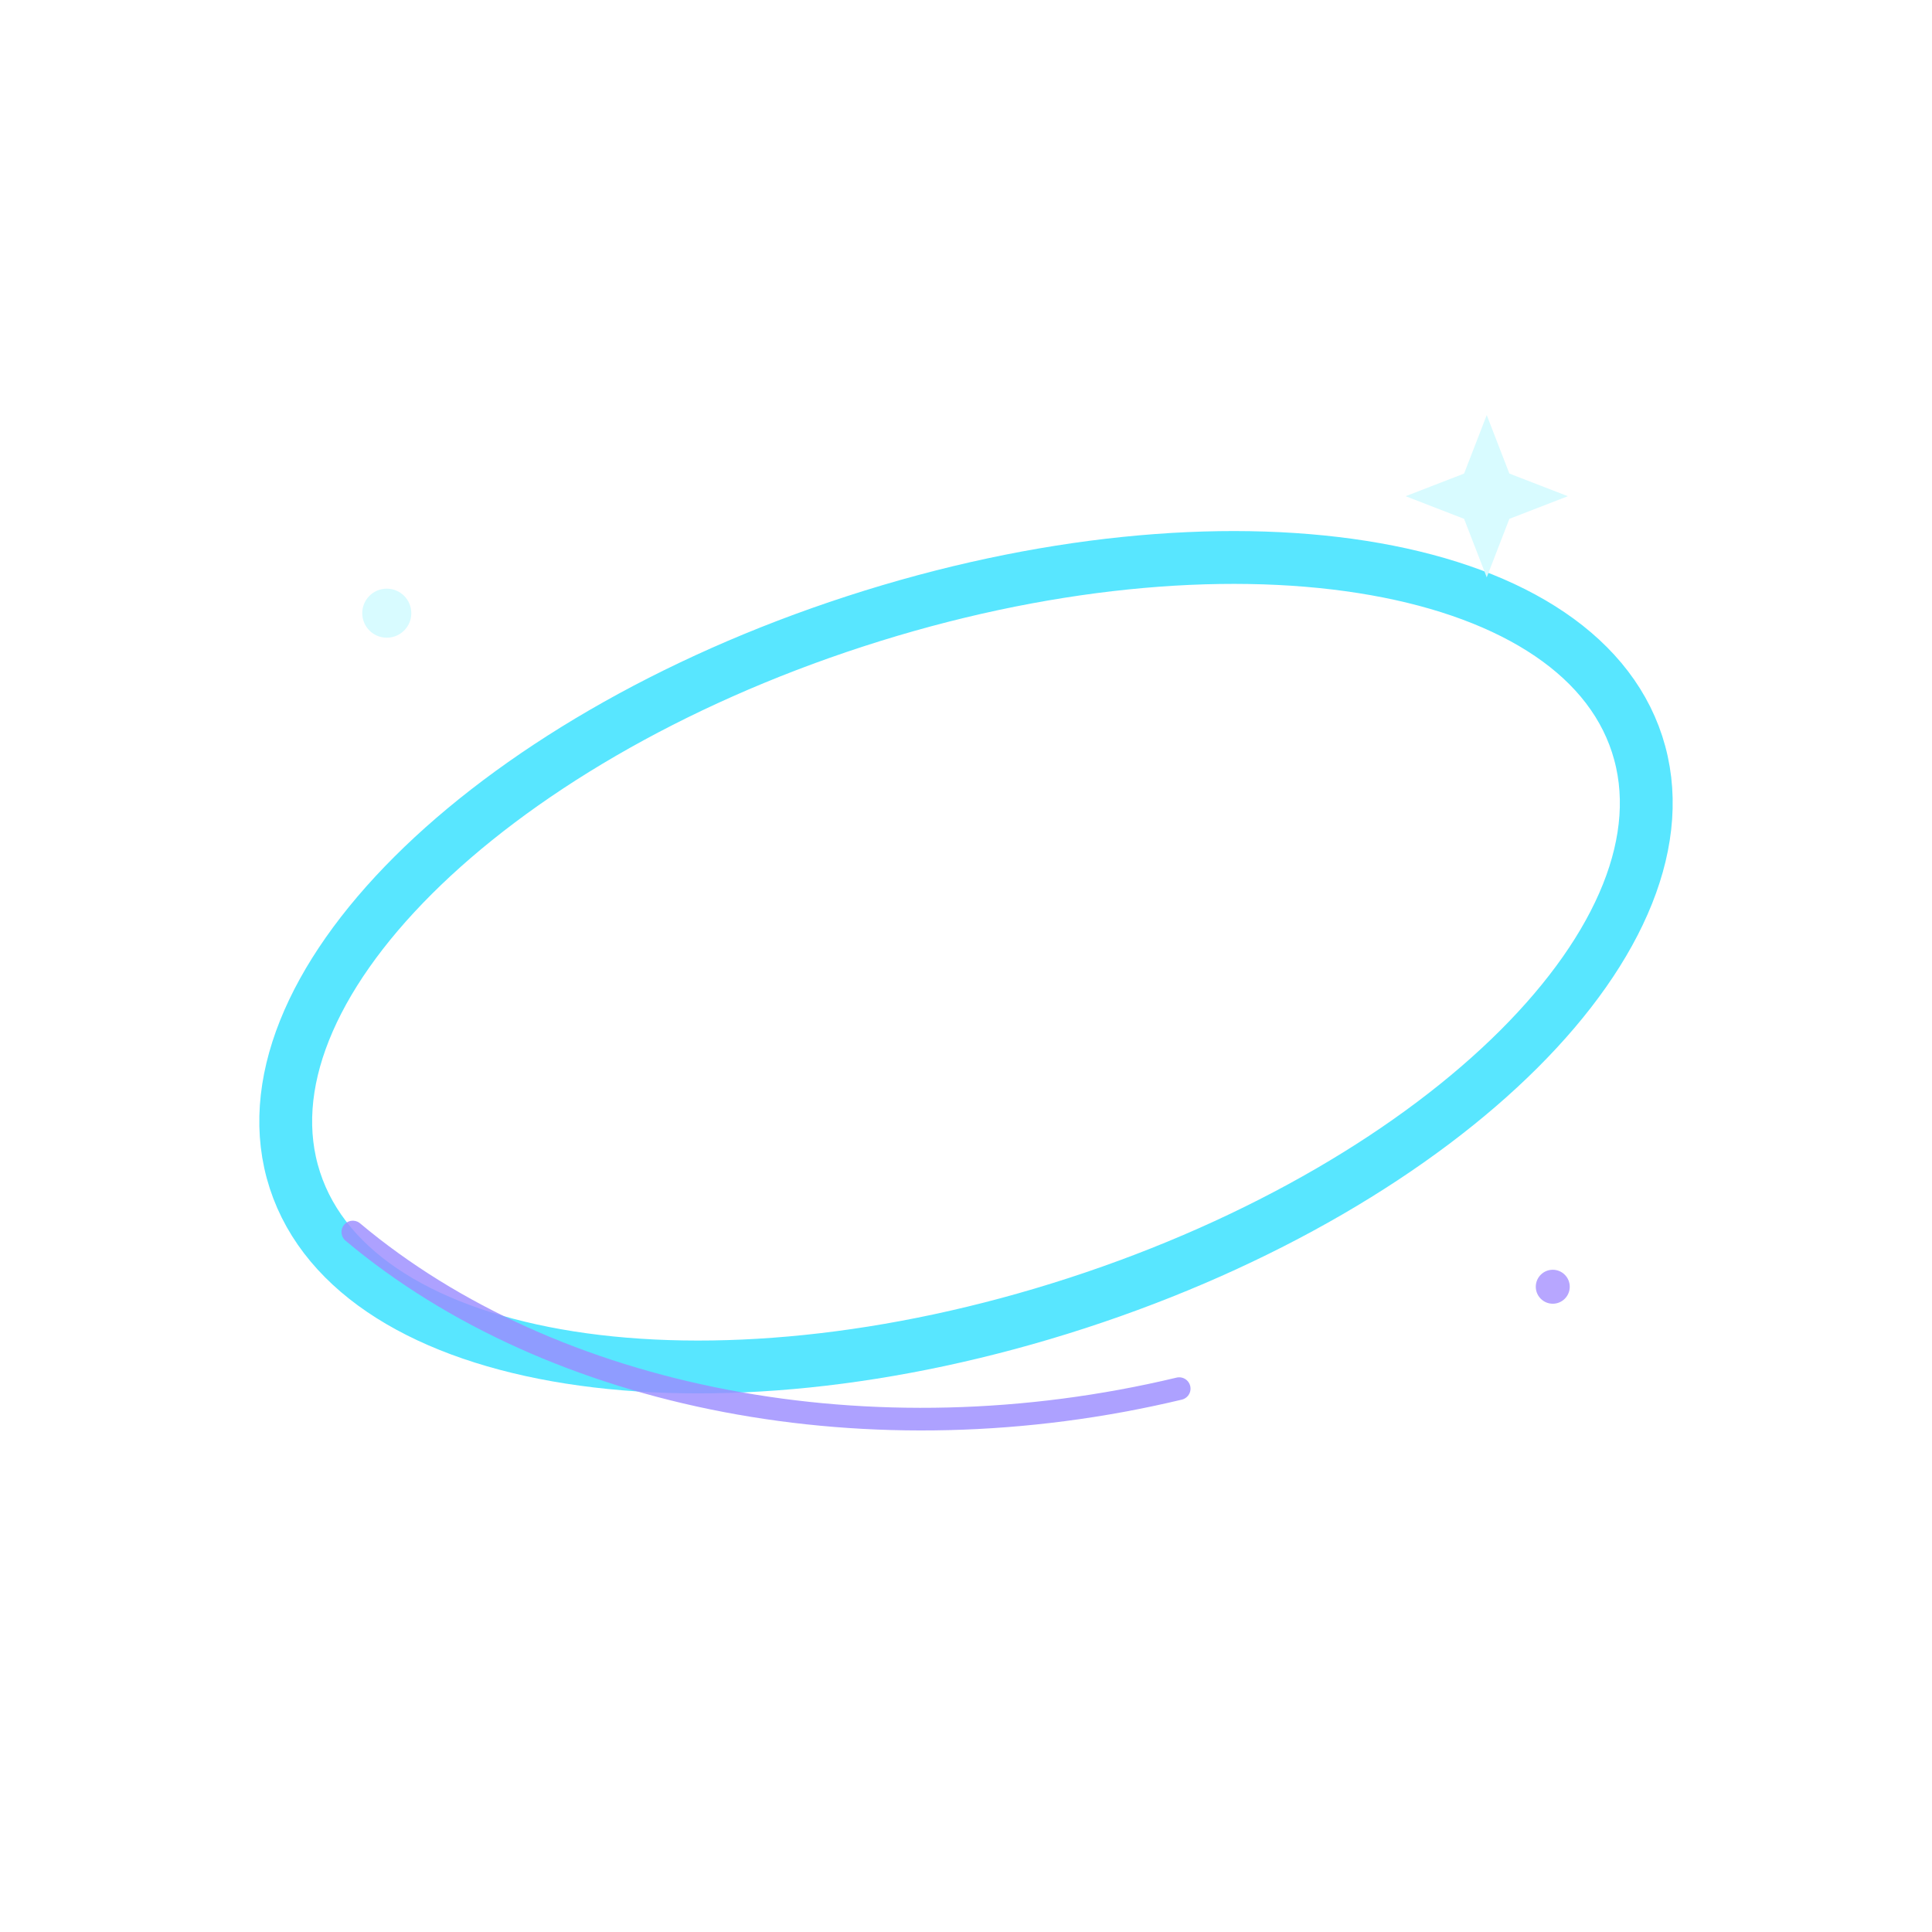
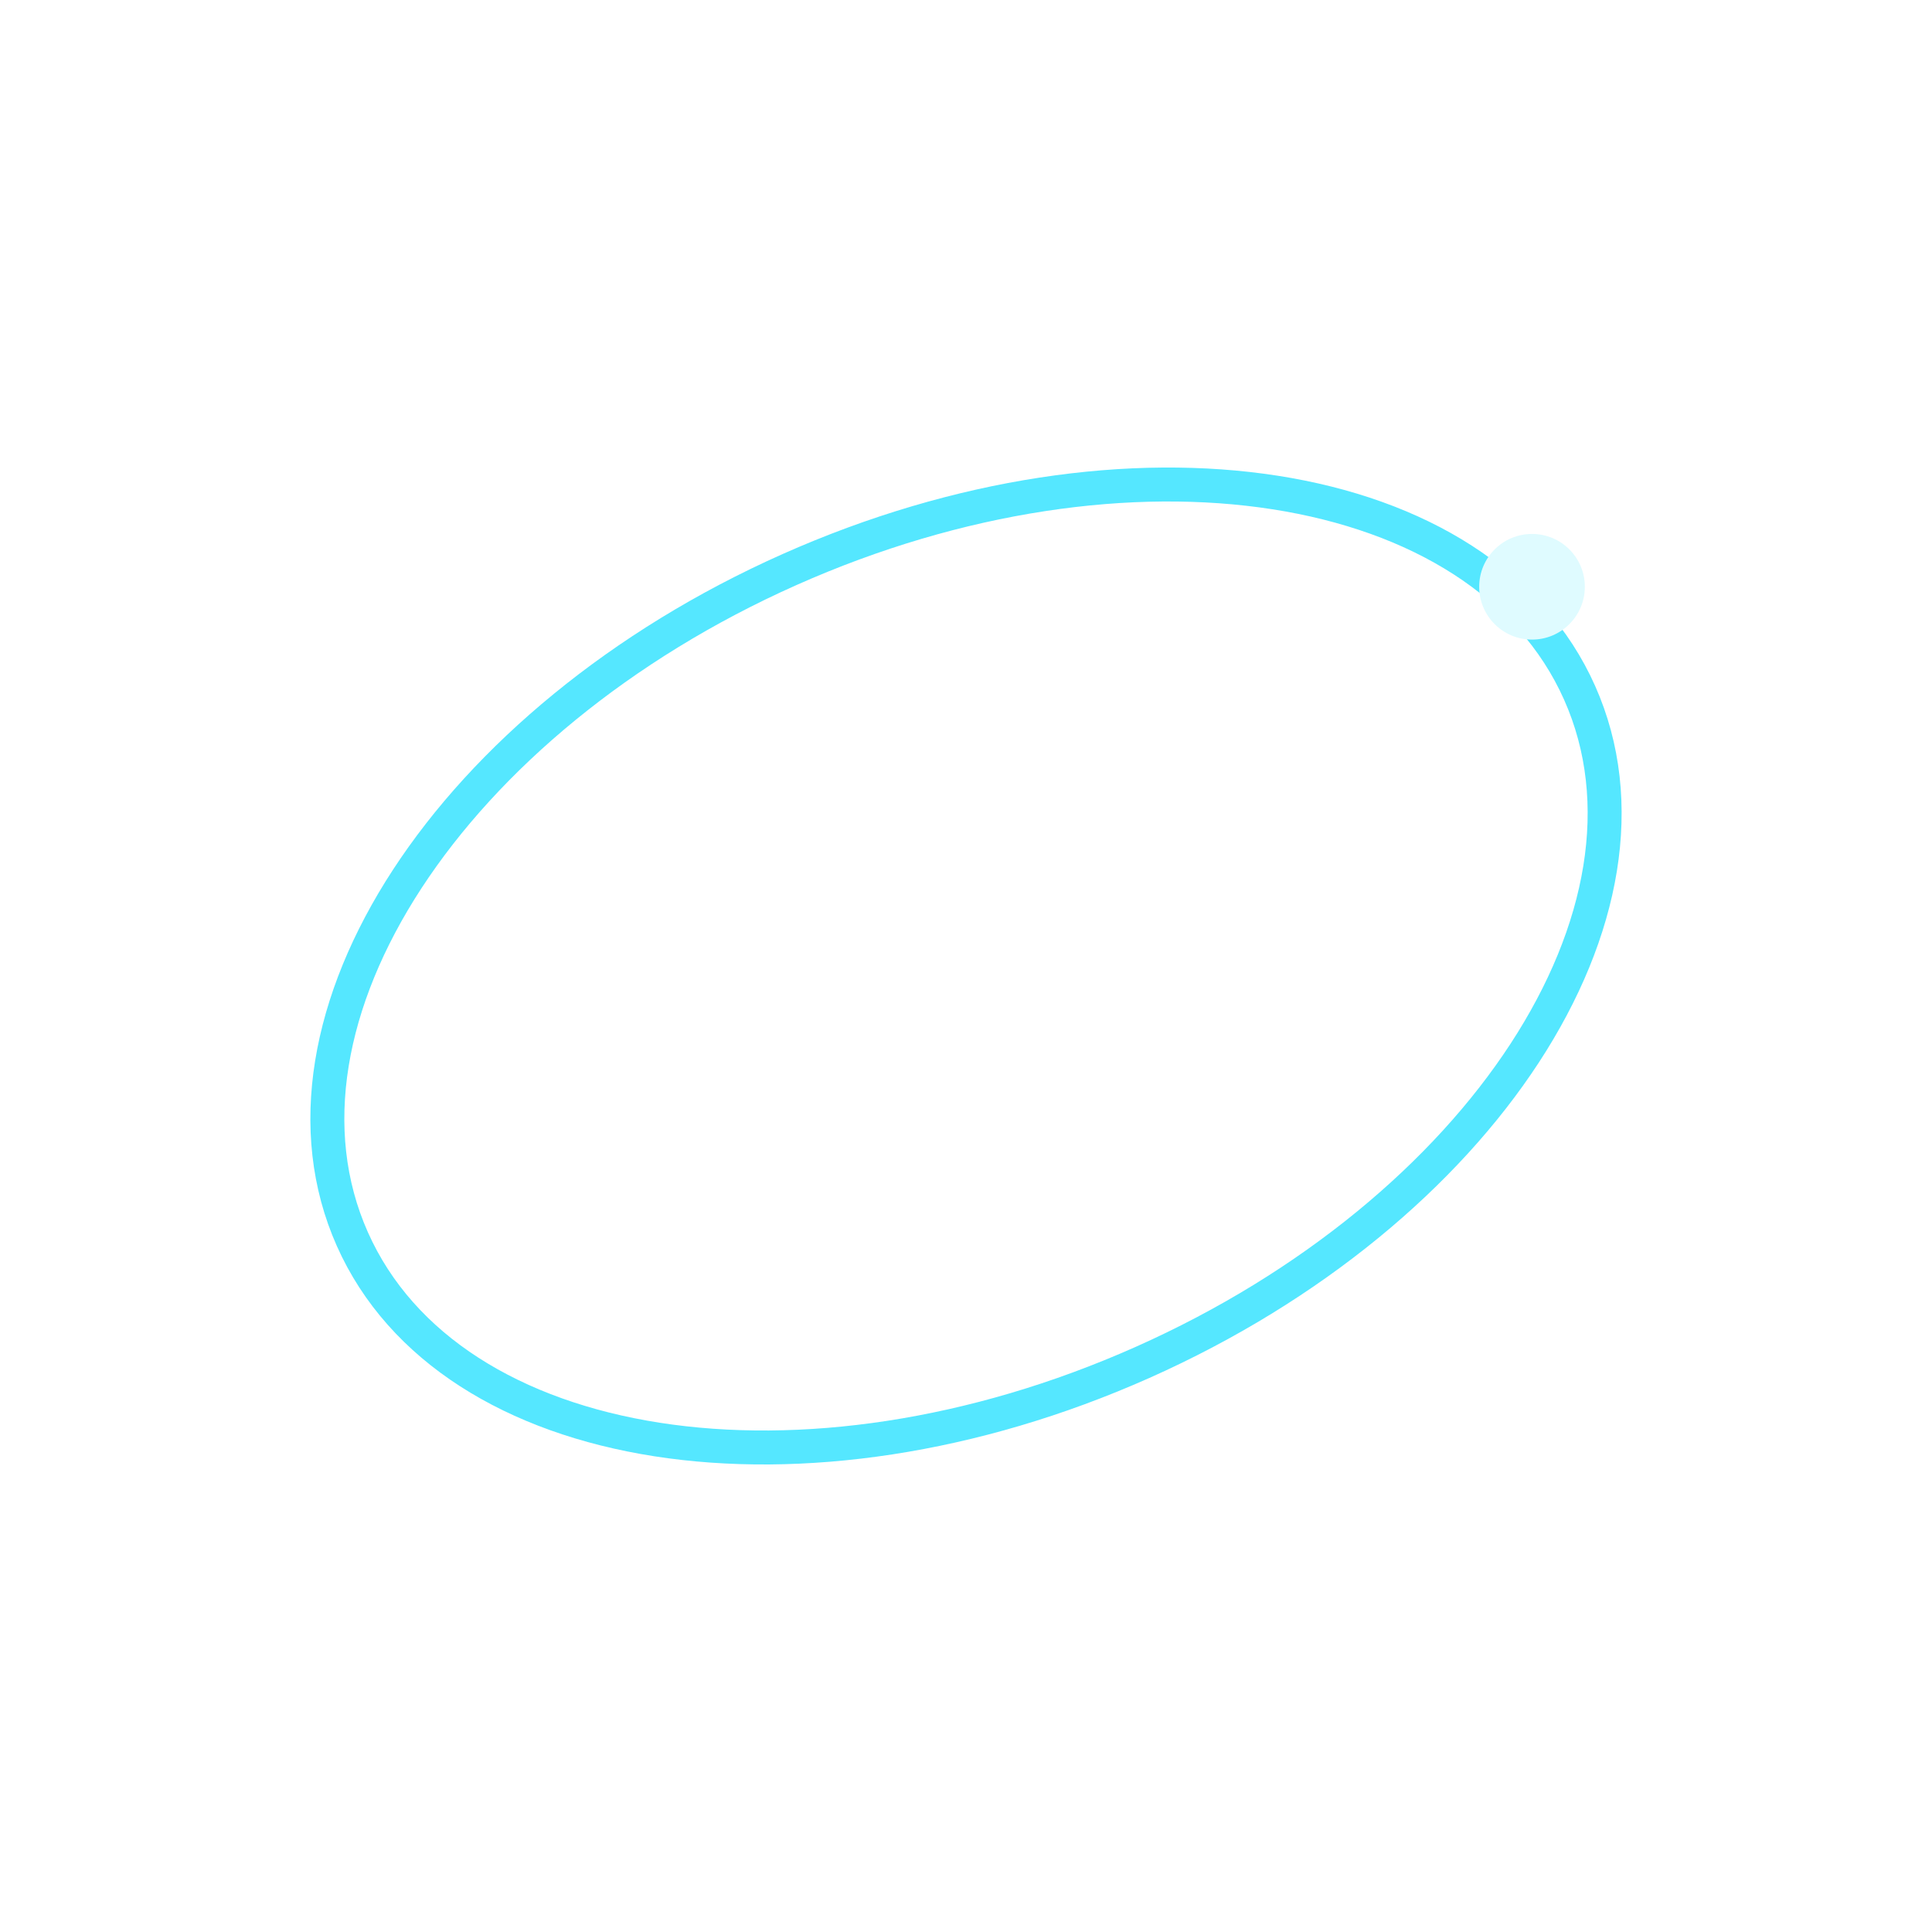
<svg xmlns="http://www.w3.org/2000/svg" width="1024" height="1024" viewBox="0 0 1024 1024">
-   <g fill="none" stroke="#58e6ff" stroke-linecap="round">
-     <ellipse cx="512" cy="510" rx="374" ry="190" stroke-width="28" transform="rotate(-18 512 510)" />
-     <path d="M187 653c106 89 275 122 438 83" stroke="#9b8cff" stroke-width="12" opacity=".82" />
-   </g>
-   <g fill="#d8fbff">
-     <path d="M788 220l12 31 31 12-31 12-12 31-12-31-31-12 31-12z" />
-     <circle cx="205" cy="325" r="13" />
-     <circle cx="823" cy="682" r="9" fill="#b7a6ff" />
-   </g>
+   <ellipse cx="512" cy="512" rx="356" ry="230" fill="none" stroke="#55e7ff" stroke-linecap="round" stroke-width="18" transform="rotate(-24 512 512)" />
+   <circle cx="812" cy="311" r="28" fill="#dffbff" />
</svg>
